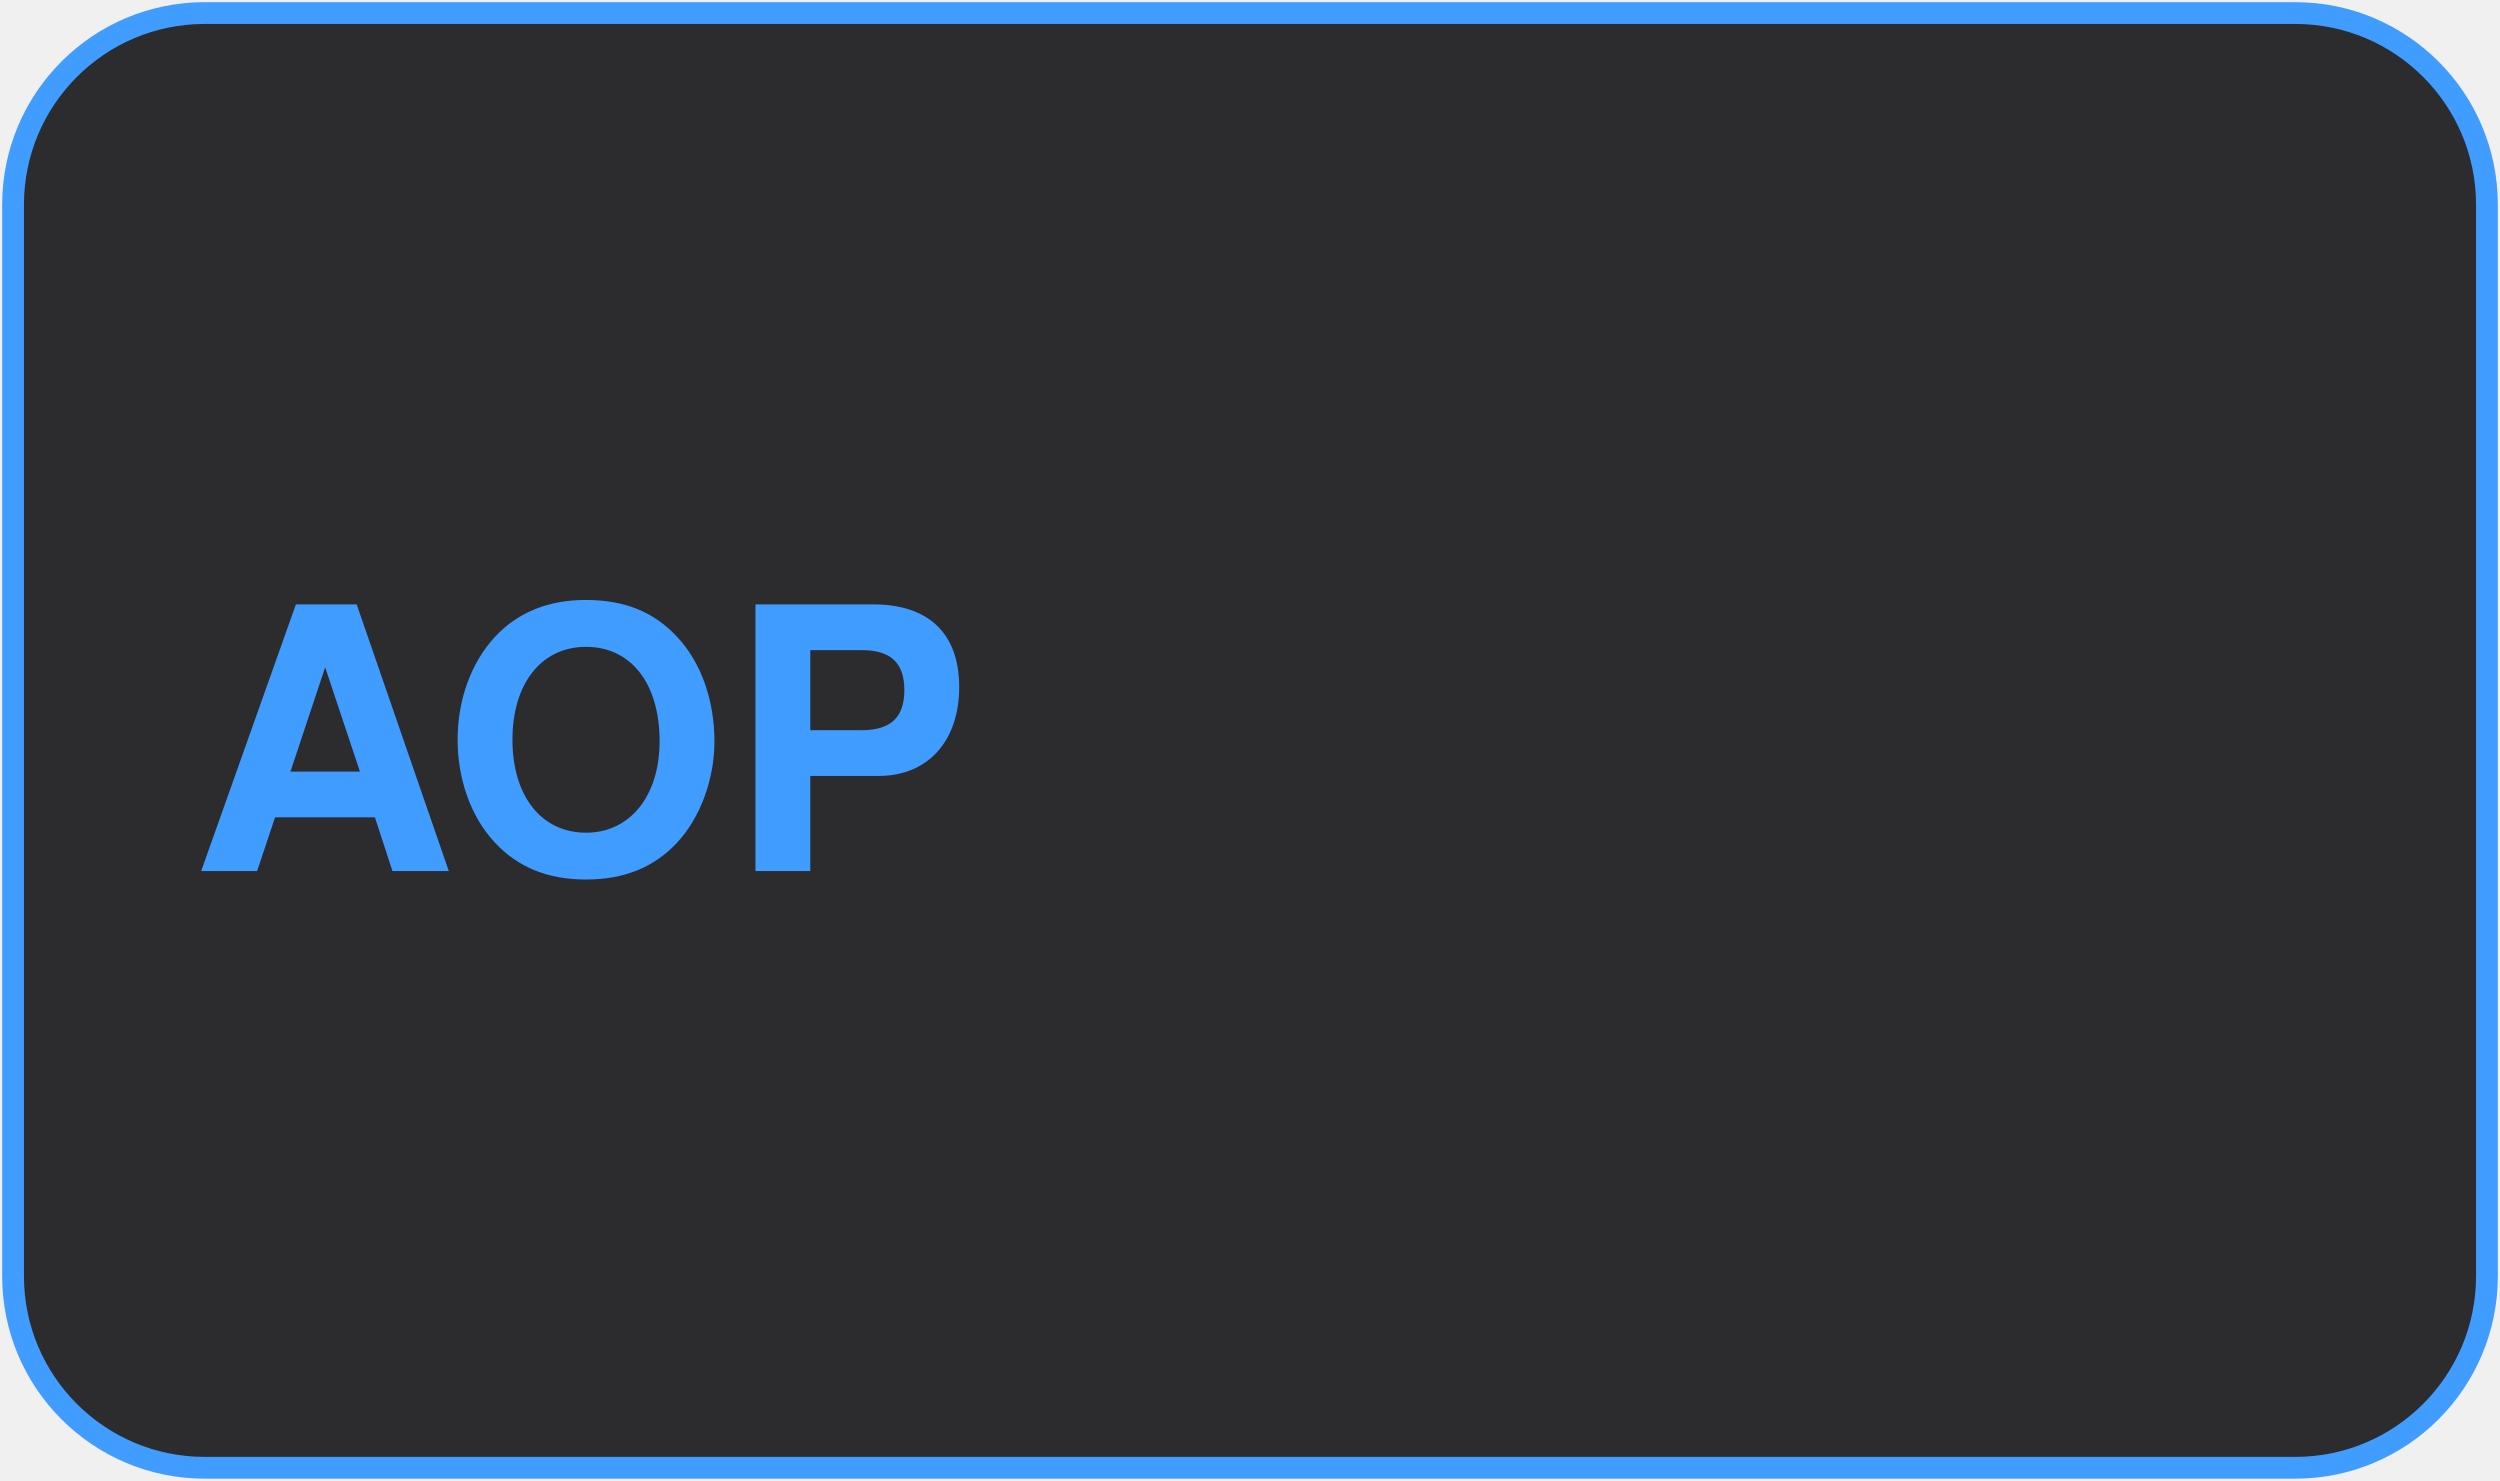
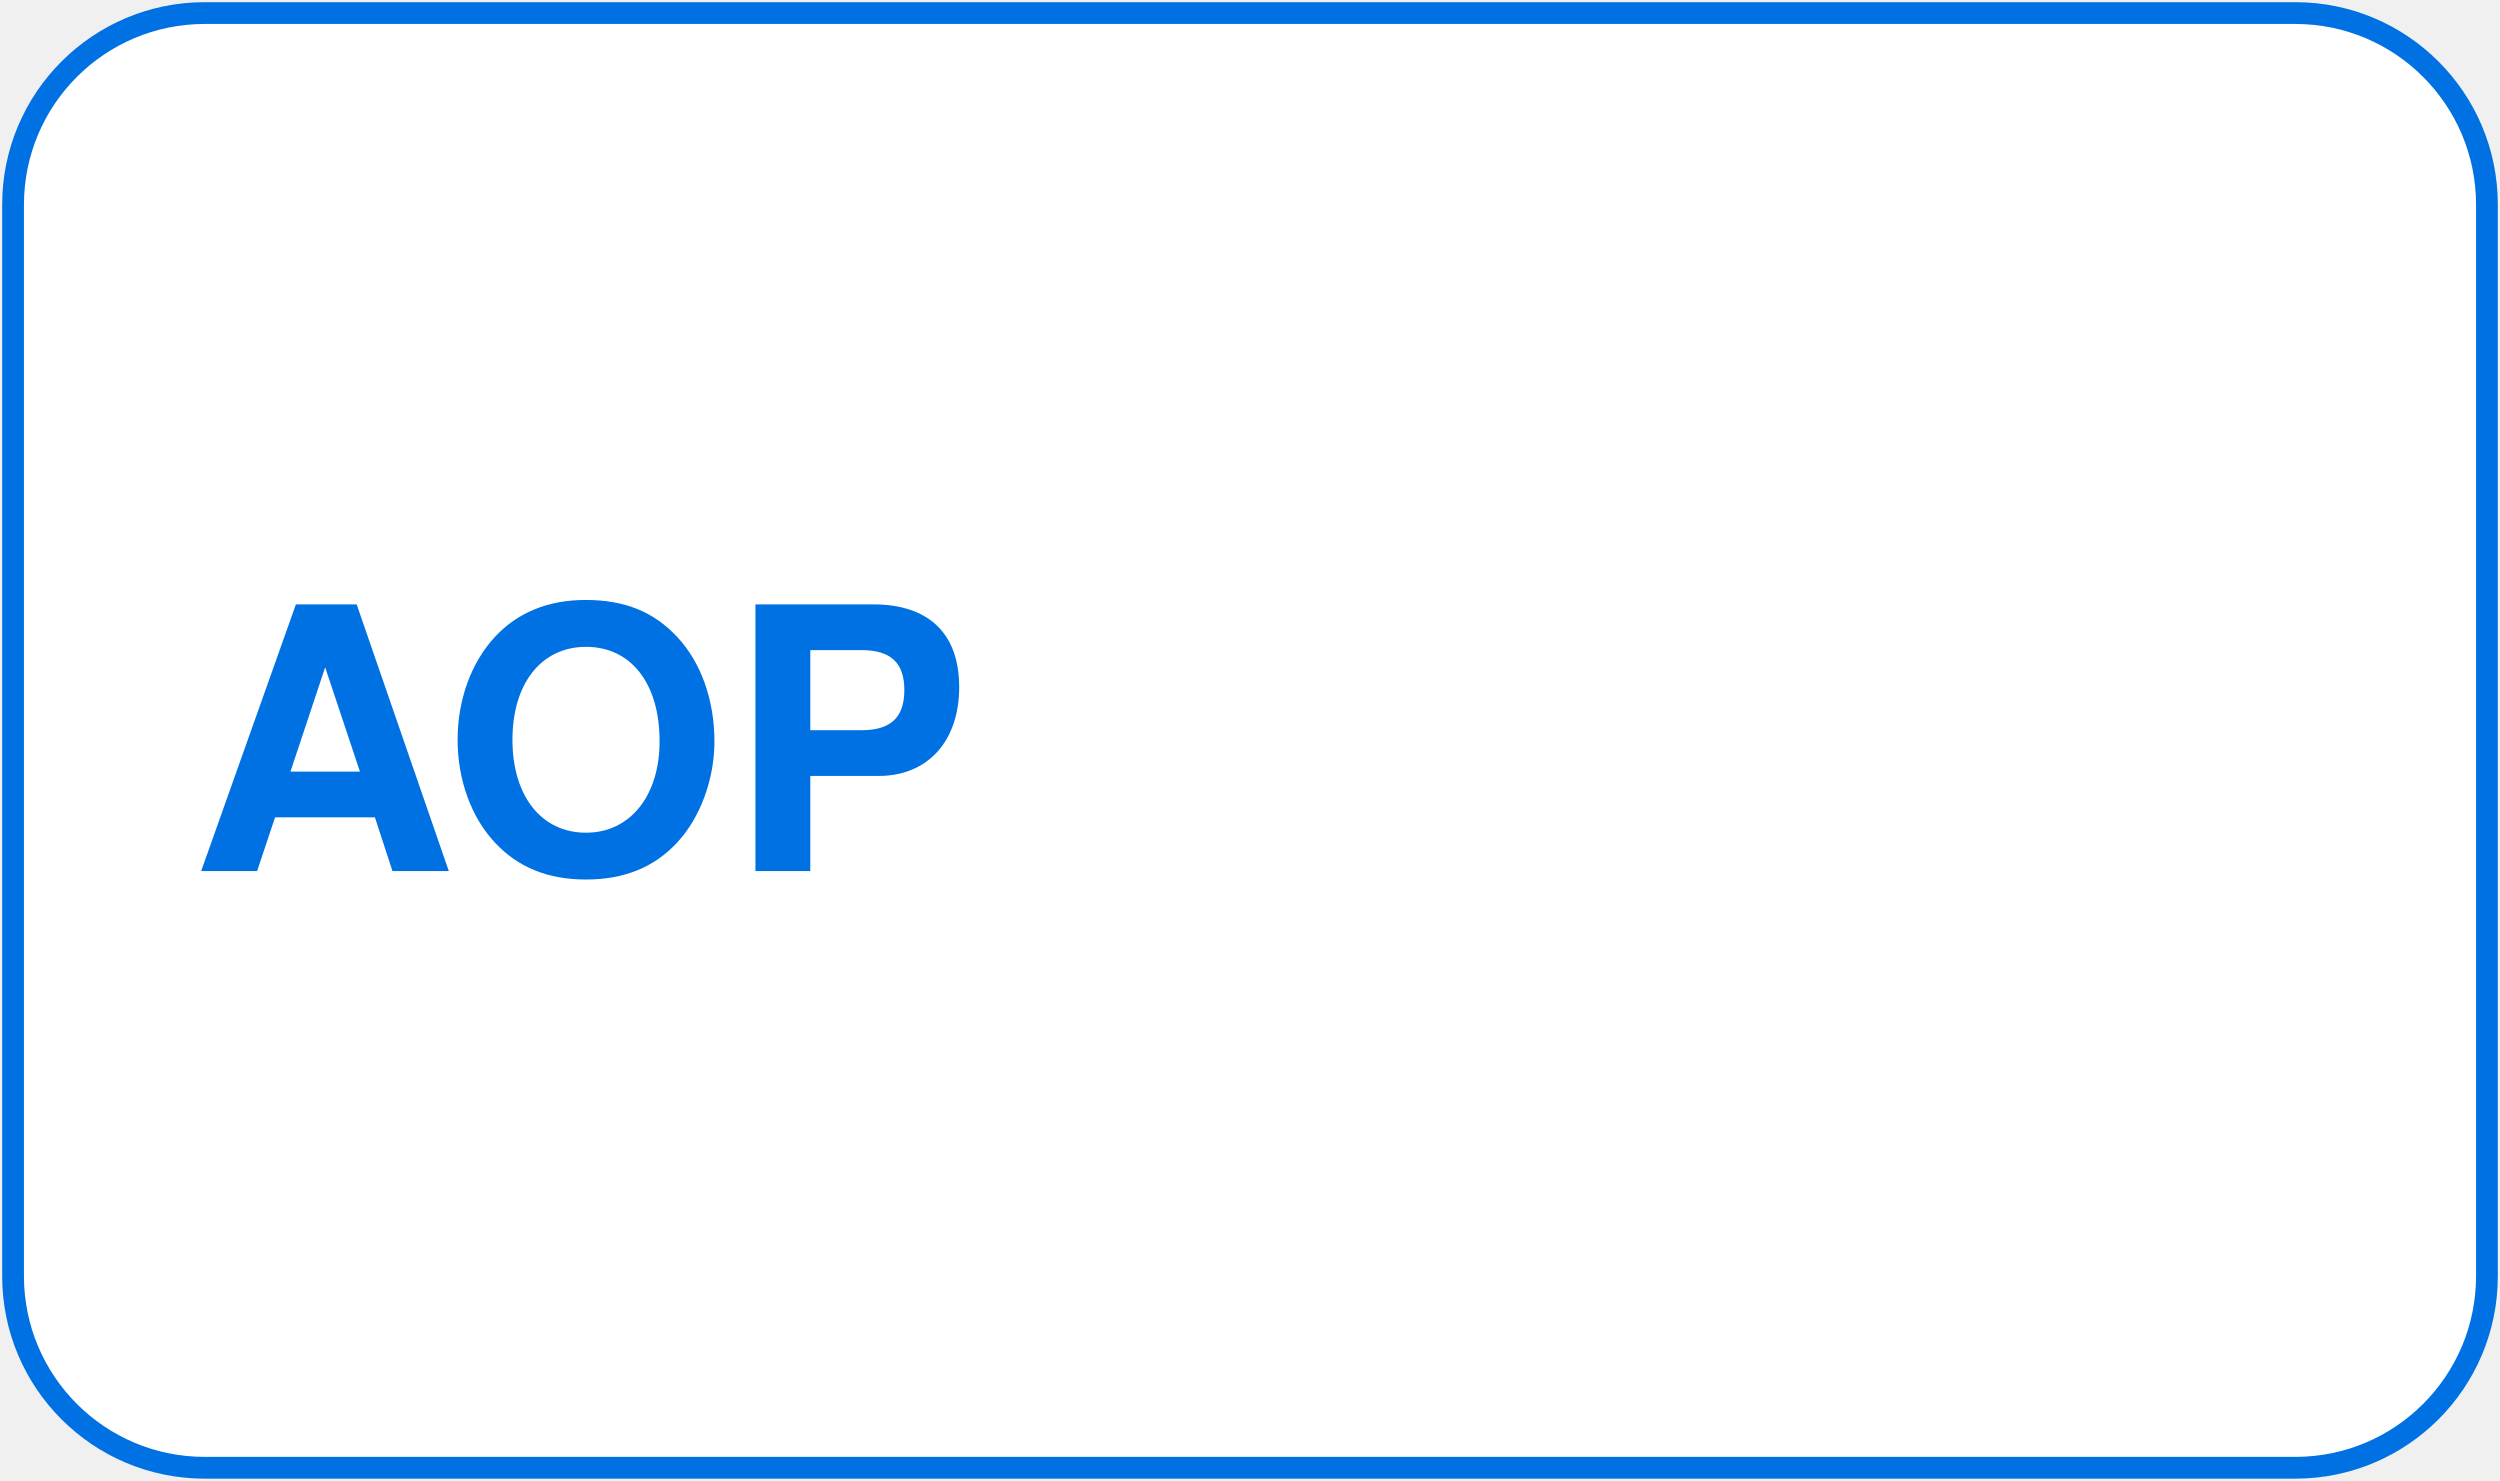
<svg xmlns="http://www.w3.org/2000/svg" width="574" height="340" viewBox="0 0 574 340" role="img" aria-label="AOP" font-family="-apple-system,BlinkMacSystemFont,'SF Pro Text','Helvetica Neue',Helvetica,Arial,sans-serif">
-   <rect x="3" y="3" width="568" height="334" rx="44" fill="#2c2c2e" stroke="#409cff" stroke-width="5" />
-   <text x="44" y="200" font-size="84" font-weight="800" fill="#409cff">AOP</text>
+   <rect x="3" y="3" width="568" height="334" rx="44" fill="#ffffff" stroke="#0071e3" stroke-width="5" />
+   <text x="44" y="200" font-size="84" font-weight="800" fill="#0071e3">AOP</text>
</svg>
